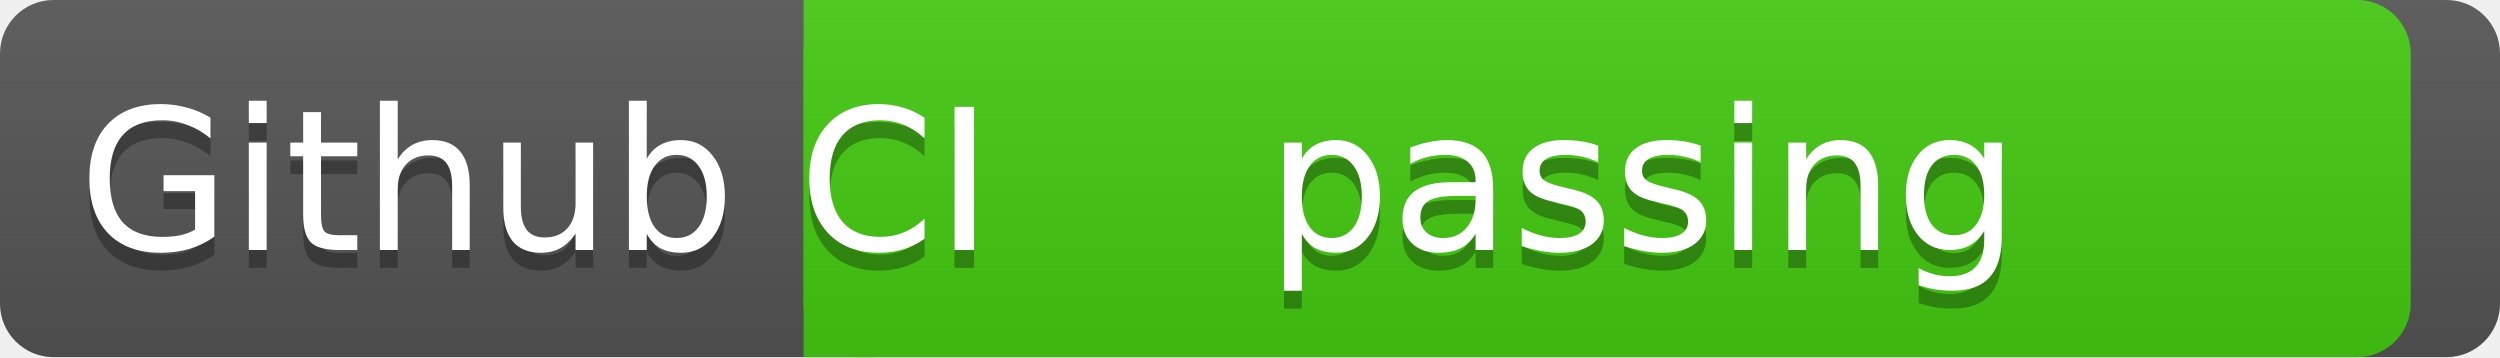
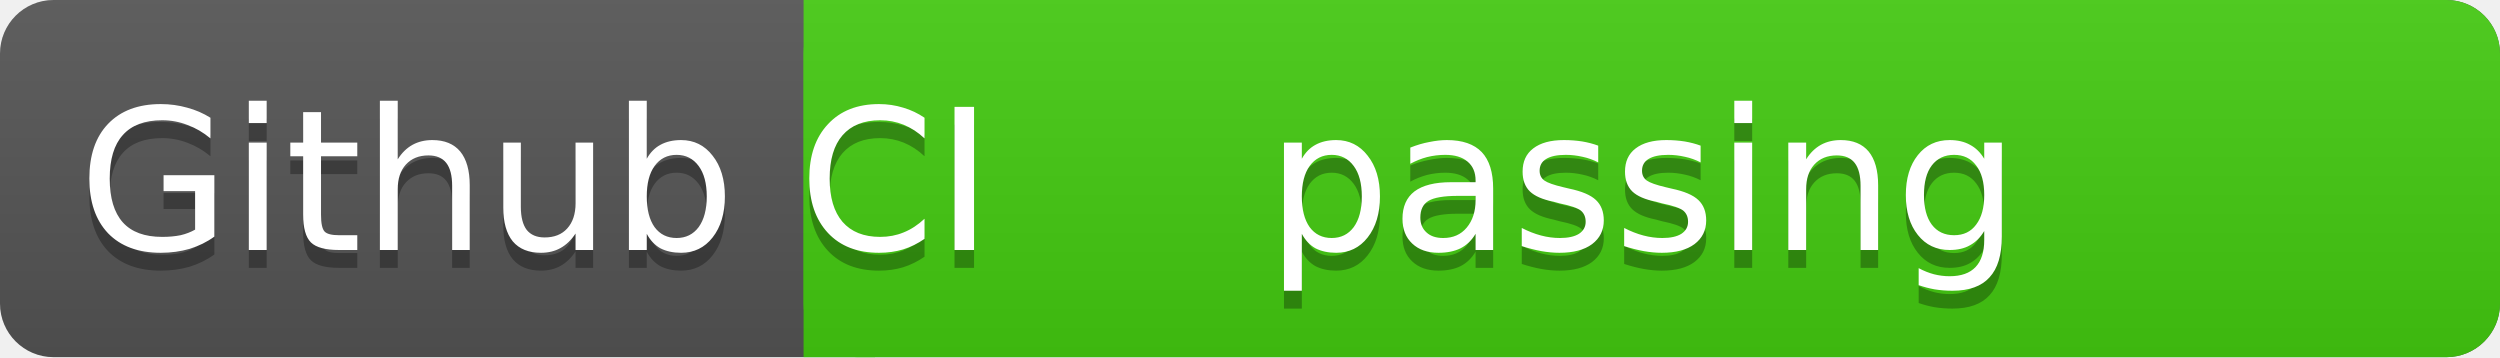
<svg xmlns="http://www.w3.org/2000/svg" width="140" height="20">
  <linearGradient id="a" x2="0" y2="100%">
    <stop offset="0" stop-color="#bbb" stop-opacity=".1" />
    <stop offset="1" stop-opacity=".1" />
  </linearGradient>
  <rect rx="3" width="140" height="20" fill="#555" />
-   <rect rx="3" x="45" width="90" height="20" fill="#4c1" />
+   <rect rx="3" x="45" width="95" height="20" fill="#4c1" />
  <path fill="#4c1" d="M45 0h4v20h-4z" />
  <rect rx="3" width="140" height="20" fill="url(#a)" />
  <g fill="#fff" text-anchor="middle" font-family="DejaVu Sans,Verdana,Geneva,sans-serif" font-size="11">
    <text x="30" y="15" fill="#010101" fill-opacity=".3">Github CI</text>
    <text x="30" y="14">Github CI</text>
    <text x="92" y="15" fill="#010101" fill-opacity=".3">passing</text>
    <text x="92" y="14">passing</text>
  </g>
</svg>
